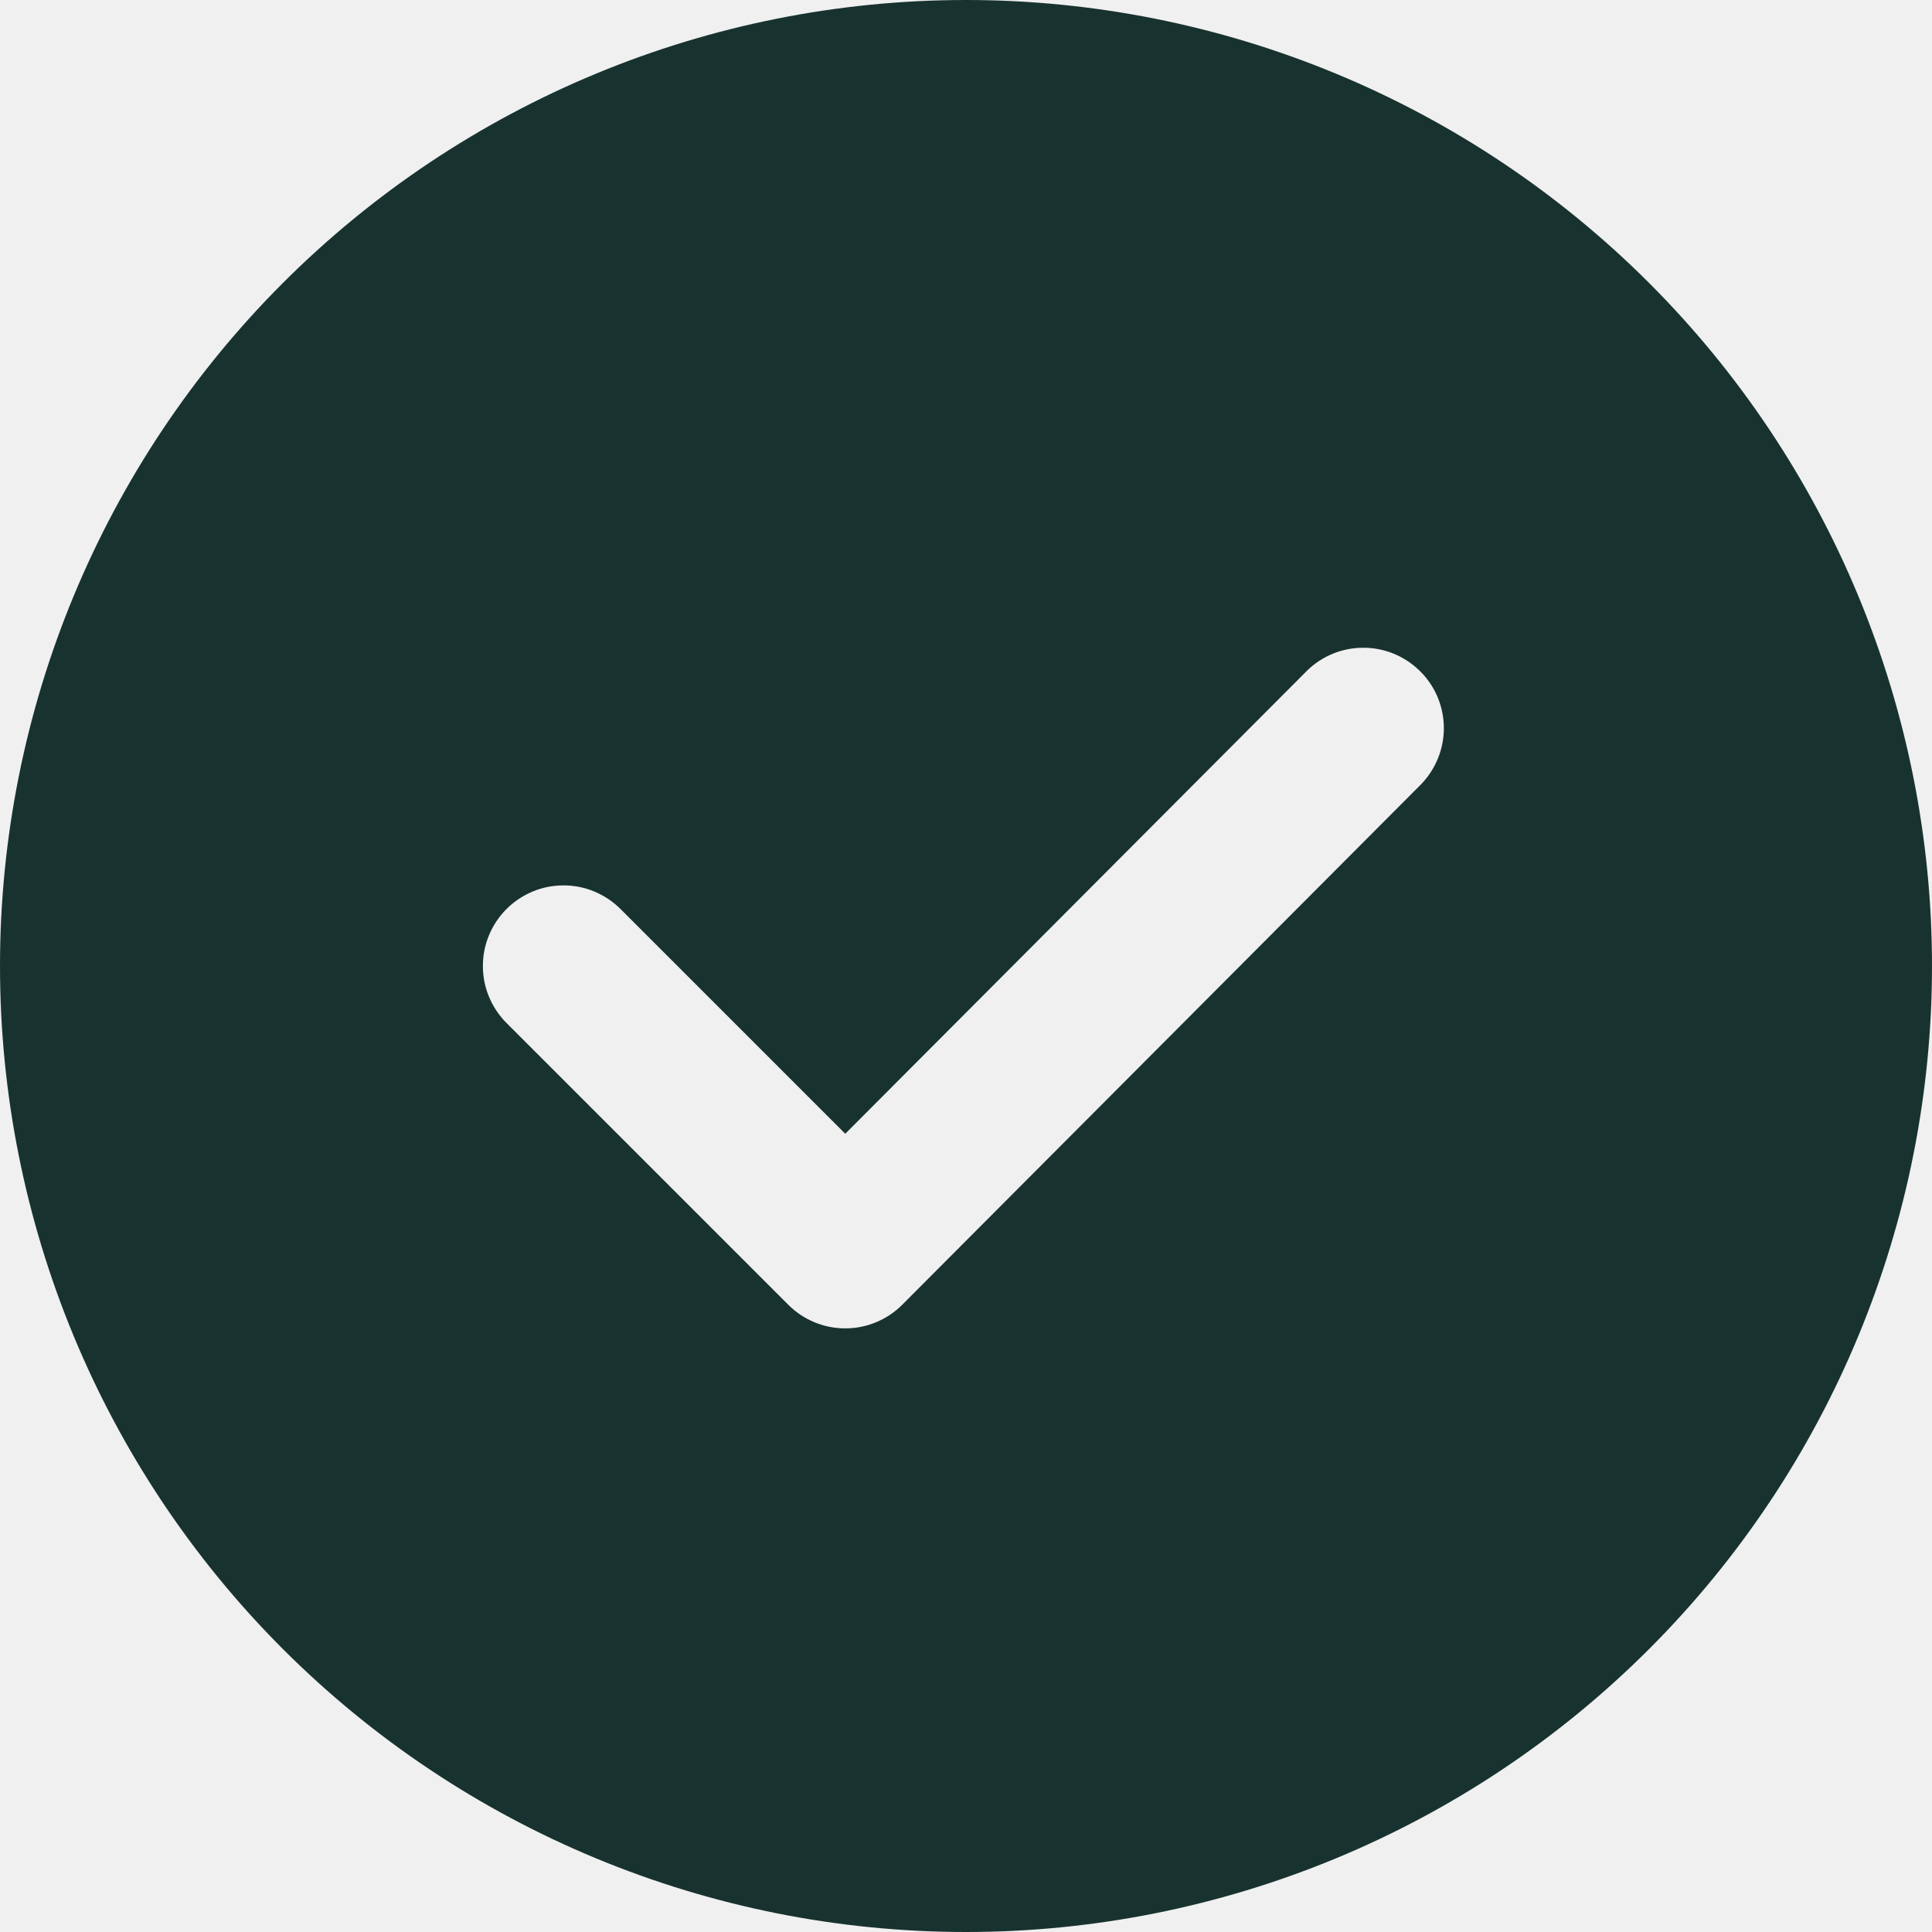
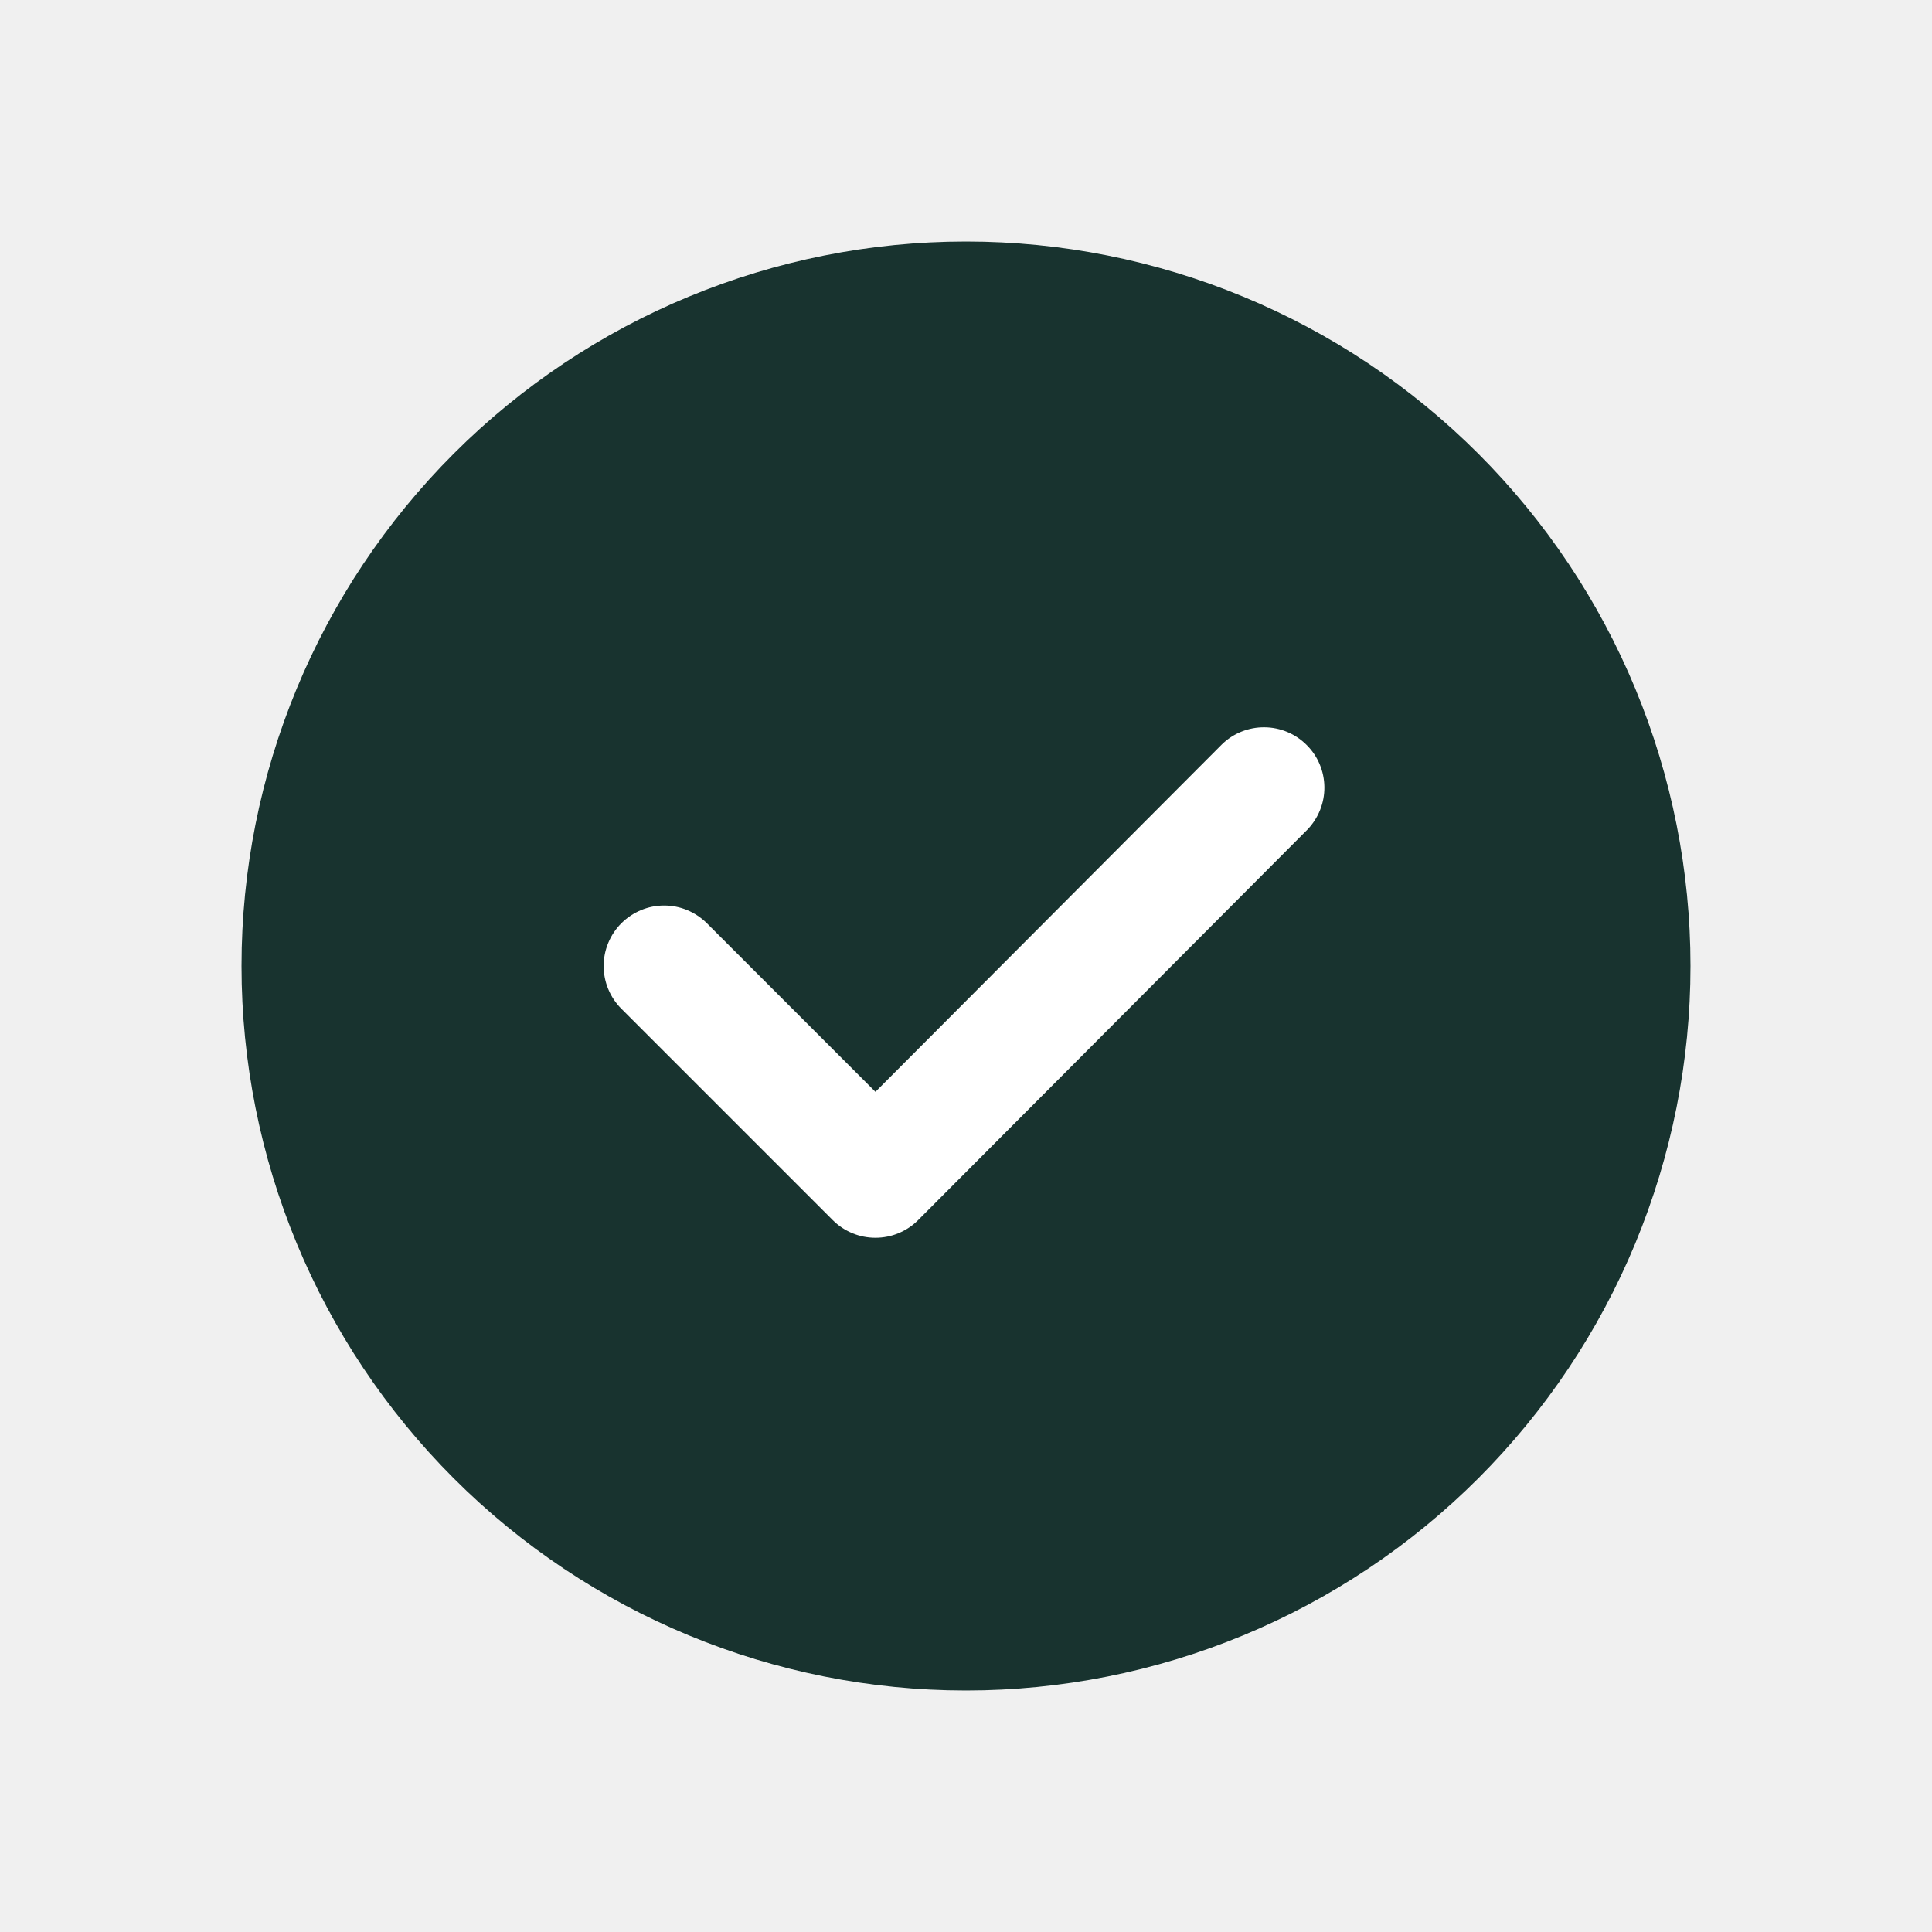
- <svg xmlns="http://www.w3.org/2000/svg" width="18" height="18" viewBox="0 0 18 18" fill="none">
-   <path d="M9 0C10.182 -1.76116e-08 11.352 0.233 12.444 0.685C13.536 1.137 14.528 1.8 15.364 2.636C16.2 3.472 16.863 4.464 17.315 5.556C17.767 6.648 18 7.818 18 9C18 10.182 17.767 11.352 17.315 12.444C16.863 13.536 16.2 14.528 15.364 15.364C14.528 16.2 13.536 16.863 12.444 17.315C11.352 17.767 10.182 18 9 18C6.613 18 4.324 17.052 2.636 15.364C0.948 13.676 0 11.387 0 9C0 6.613 0.948 4.324 2.636 2.636C4.324 0.948 6.613 3.55683e-08 9 0ZM12.18 6.246L7.875 10.563L5.781 8.469C5.711 8.399 5.628 8.344 5.537 8.306C5.446 8.268 5.349 8.249 5.25 8.249C5.151 8.249 5.054 8.268 4.963 8.306C4.872 8.344 4.789 8.399 4.719 8.469C4.649 8.539 4.594 8.622 4.556 8.713C4.518 8.804 4.499 8.901 4.499 9C4.499 9.099 4.518 9.196 4.556 9.287C4.594 9.378 4.649 9.461 4.719 9.531L7.344 12.156C7.414 12.226 7.496 12.281 7.588 12.319C7.679 12.357 7.776 12.376 7.875 12.376C7.974 12.376 8.071 12.357 8.162 12.319C8.254 12.281 8.336 12.226 8.406 12.156L13.242 7.305C13.378 7.163 13.454 6.974 13.452 6.777C13.45 6.58 13.371 6.392 13.231 6.254C13.092 6.115 12.904 6.036 12.707 6.035C12.511 6.033 12.321 6.109 12.18 6.246Z" fill="#18332F" />
+ <svg xmlns="http://www.w3.org/2000/svg" width="24" height="24" viewBox="0 0 24 24" fill="none">
+   <g id="fluent:checkmark-circle-16-filled">
+     <circle id="Ellipse 10" cx="12" cy="12" r="9" fill="white" />
+     <path id="Vector" d="M12 3C13.182 3 14.352 3.233 15.444 3.685C16.536 4.137 17.528 4.8 18.364 5.636C19.2 6.472 19.863 7.464 20.315 8.556C20.767 9.648 21 10.818 21 12C21 13.182 20.767 14.352 20.315 15.444C19.863 16.536 19.2 17.528 18.364 18.364C17.528 19.2 16.536 19.863 15.444 20.315C14.352 20.767 13.182 21 12 21C9.613 21 7.324 20.052 5.636 18.364C3.948 16.676 3 14.387 3 12C3 9.613 3.948 7.324 5.636 5.636C7.324 3.948 9.613 3 12 3ZM15.18 9.246L10.875 13.563L8.781 11.469C8.711 11.399 8.628 11.344 8.537 11.306C8.446 11.268 8.349 11.249 8.25 11.249C8.151 11.249 8.054 11.268 7.963 11.306C7.872 11.344 7.789 11.399 7.719 11.469C7.649 11.539 7.594 11.621 7.556 11.713C7.518 11.804 7.499 11.901 7.499 12C7.499 12.099 7.518 12.196 7.556 12.287C7.594 12.379 7.649 12.461 7.719 12.531L10.344 15.156C10.414 15.226 10.496 15.281 10.588 15.319C10.679 15.357 10.776 15.376 10.875 15.376C10.974 15.376 11.071 15.357 11.162 15.319C11.254 15.281 11.336 15.226 11.406 15.156L16.242 10.305C16.378 10.163 16.454 9.974 16.452 9.777C16.45 9.58 16.371 9.392 16.231 9.254C16.092 9.115 15.904 9.036 15.707 9.035C15.511 9.033 15.321 9.109 15.18 9.246Z" fill="#18332F" />
+   </g>
</svg>
